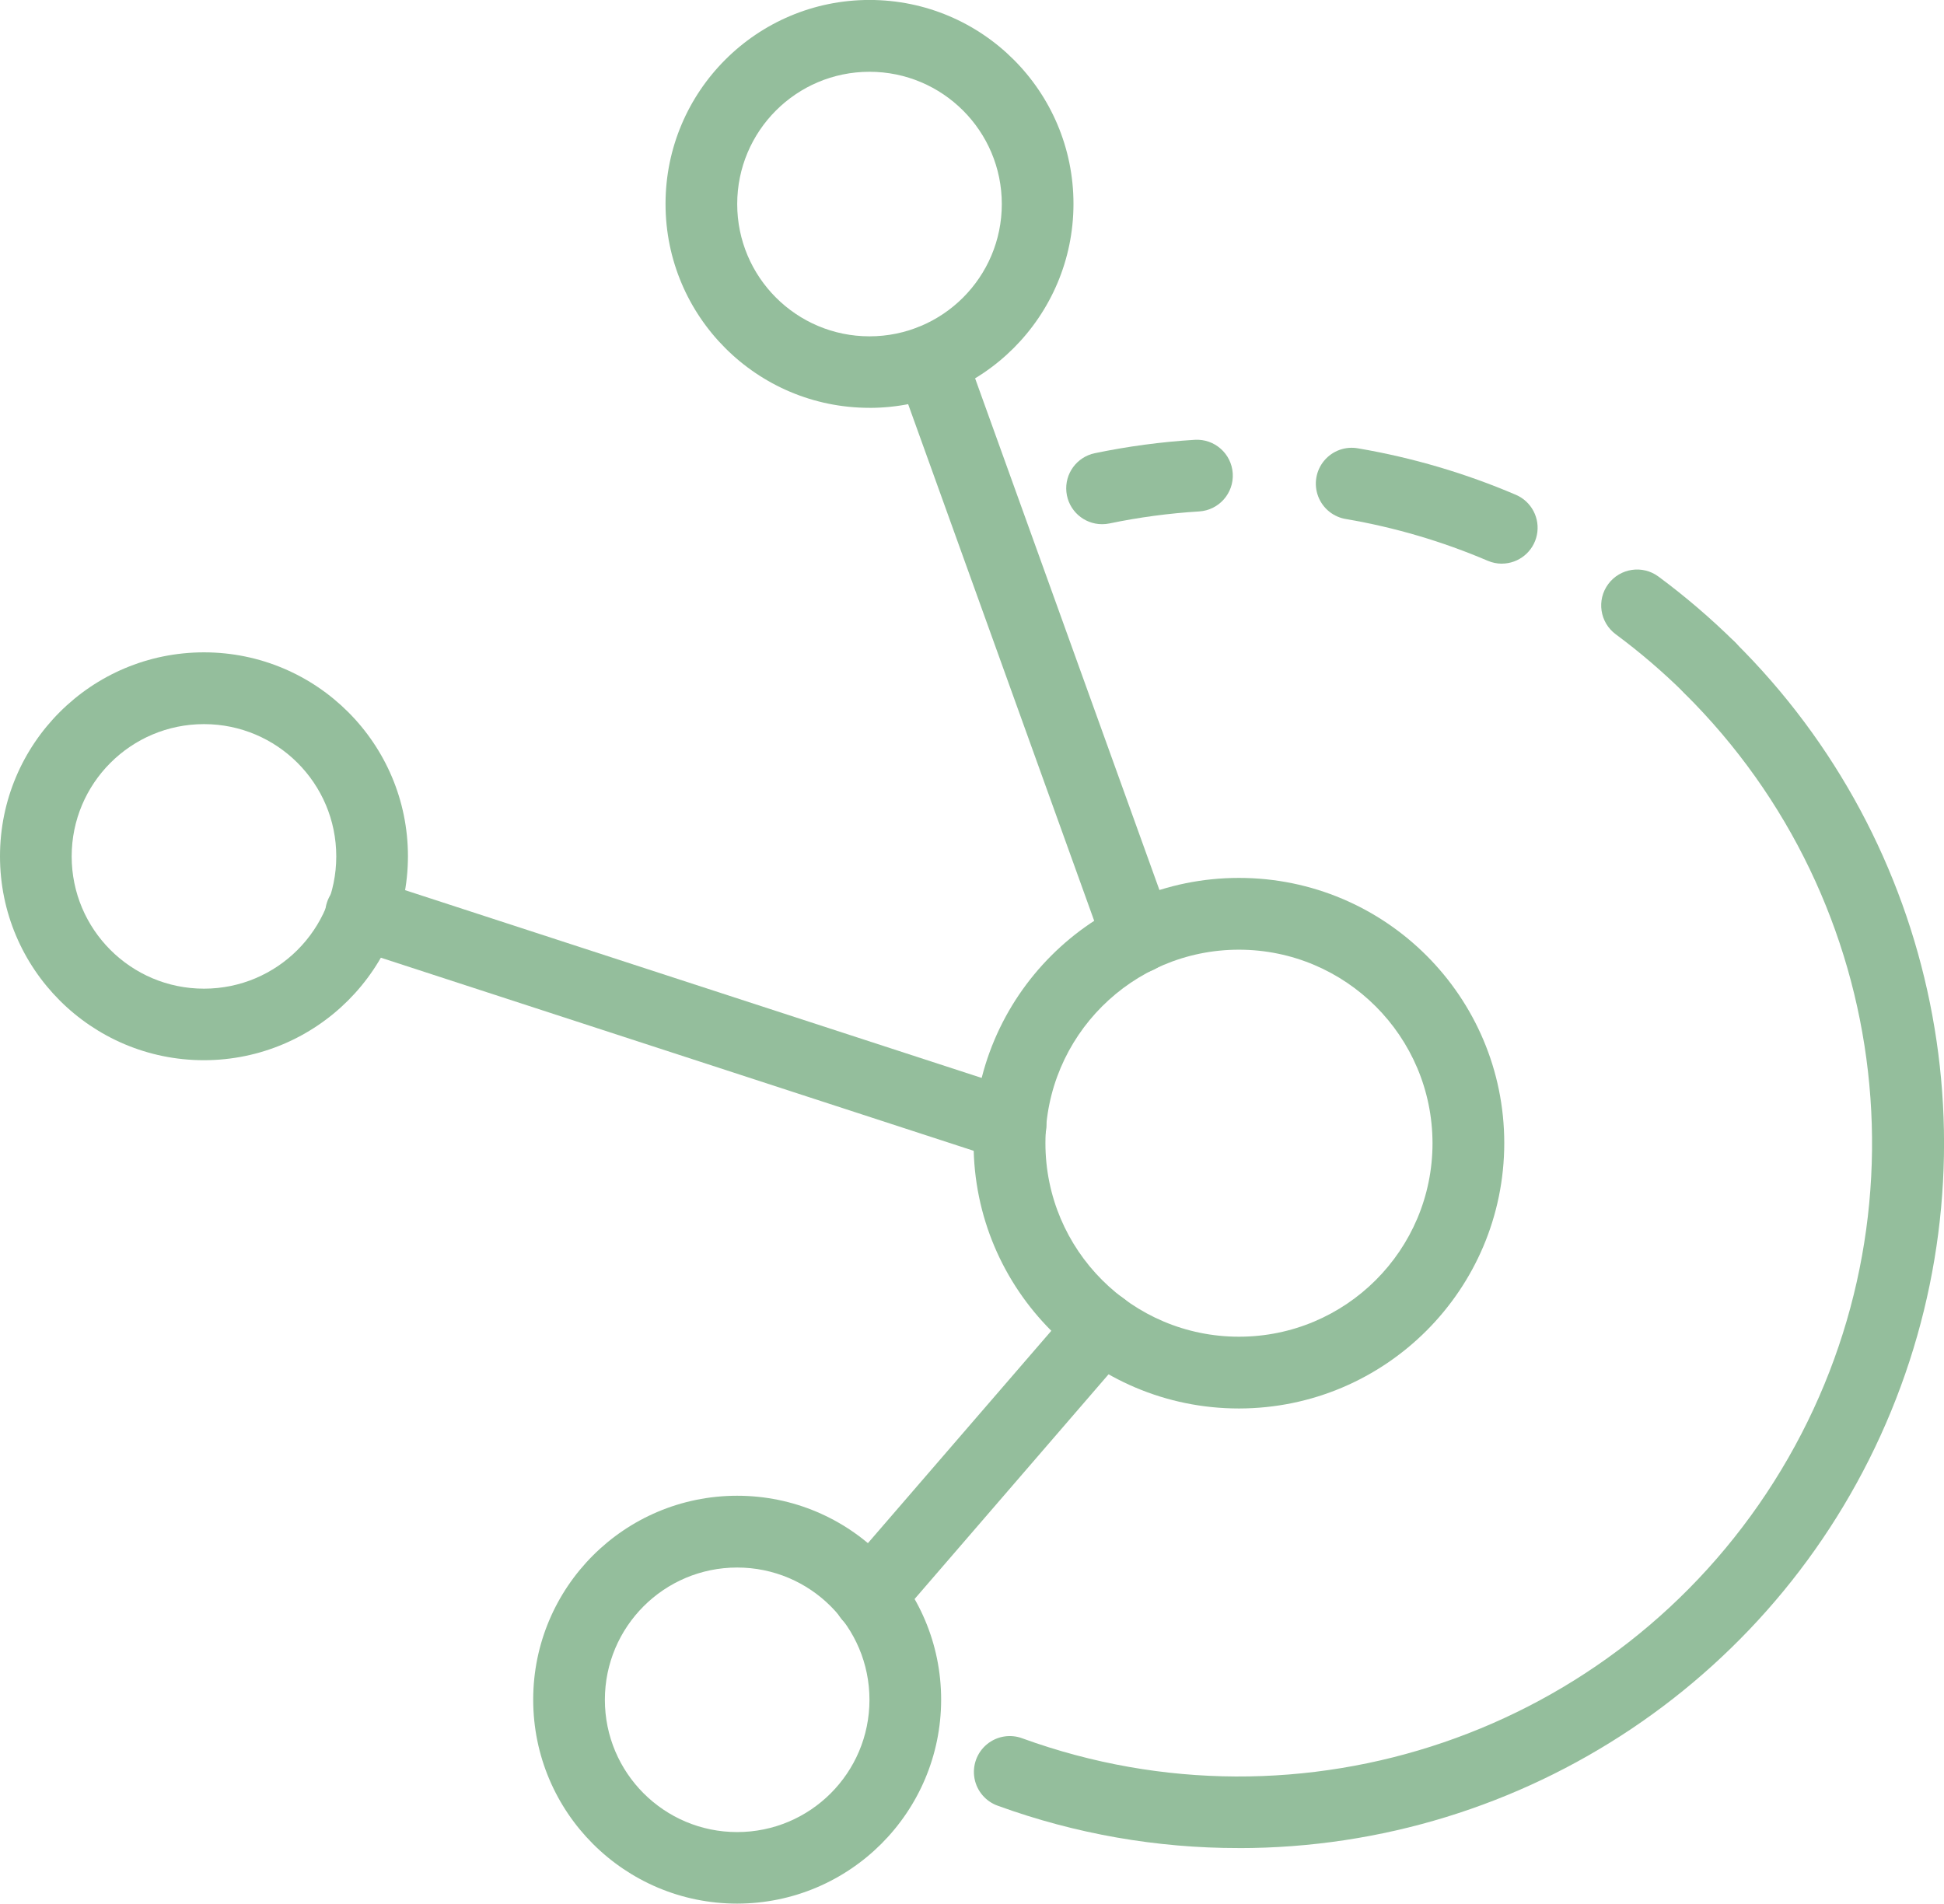
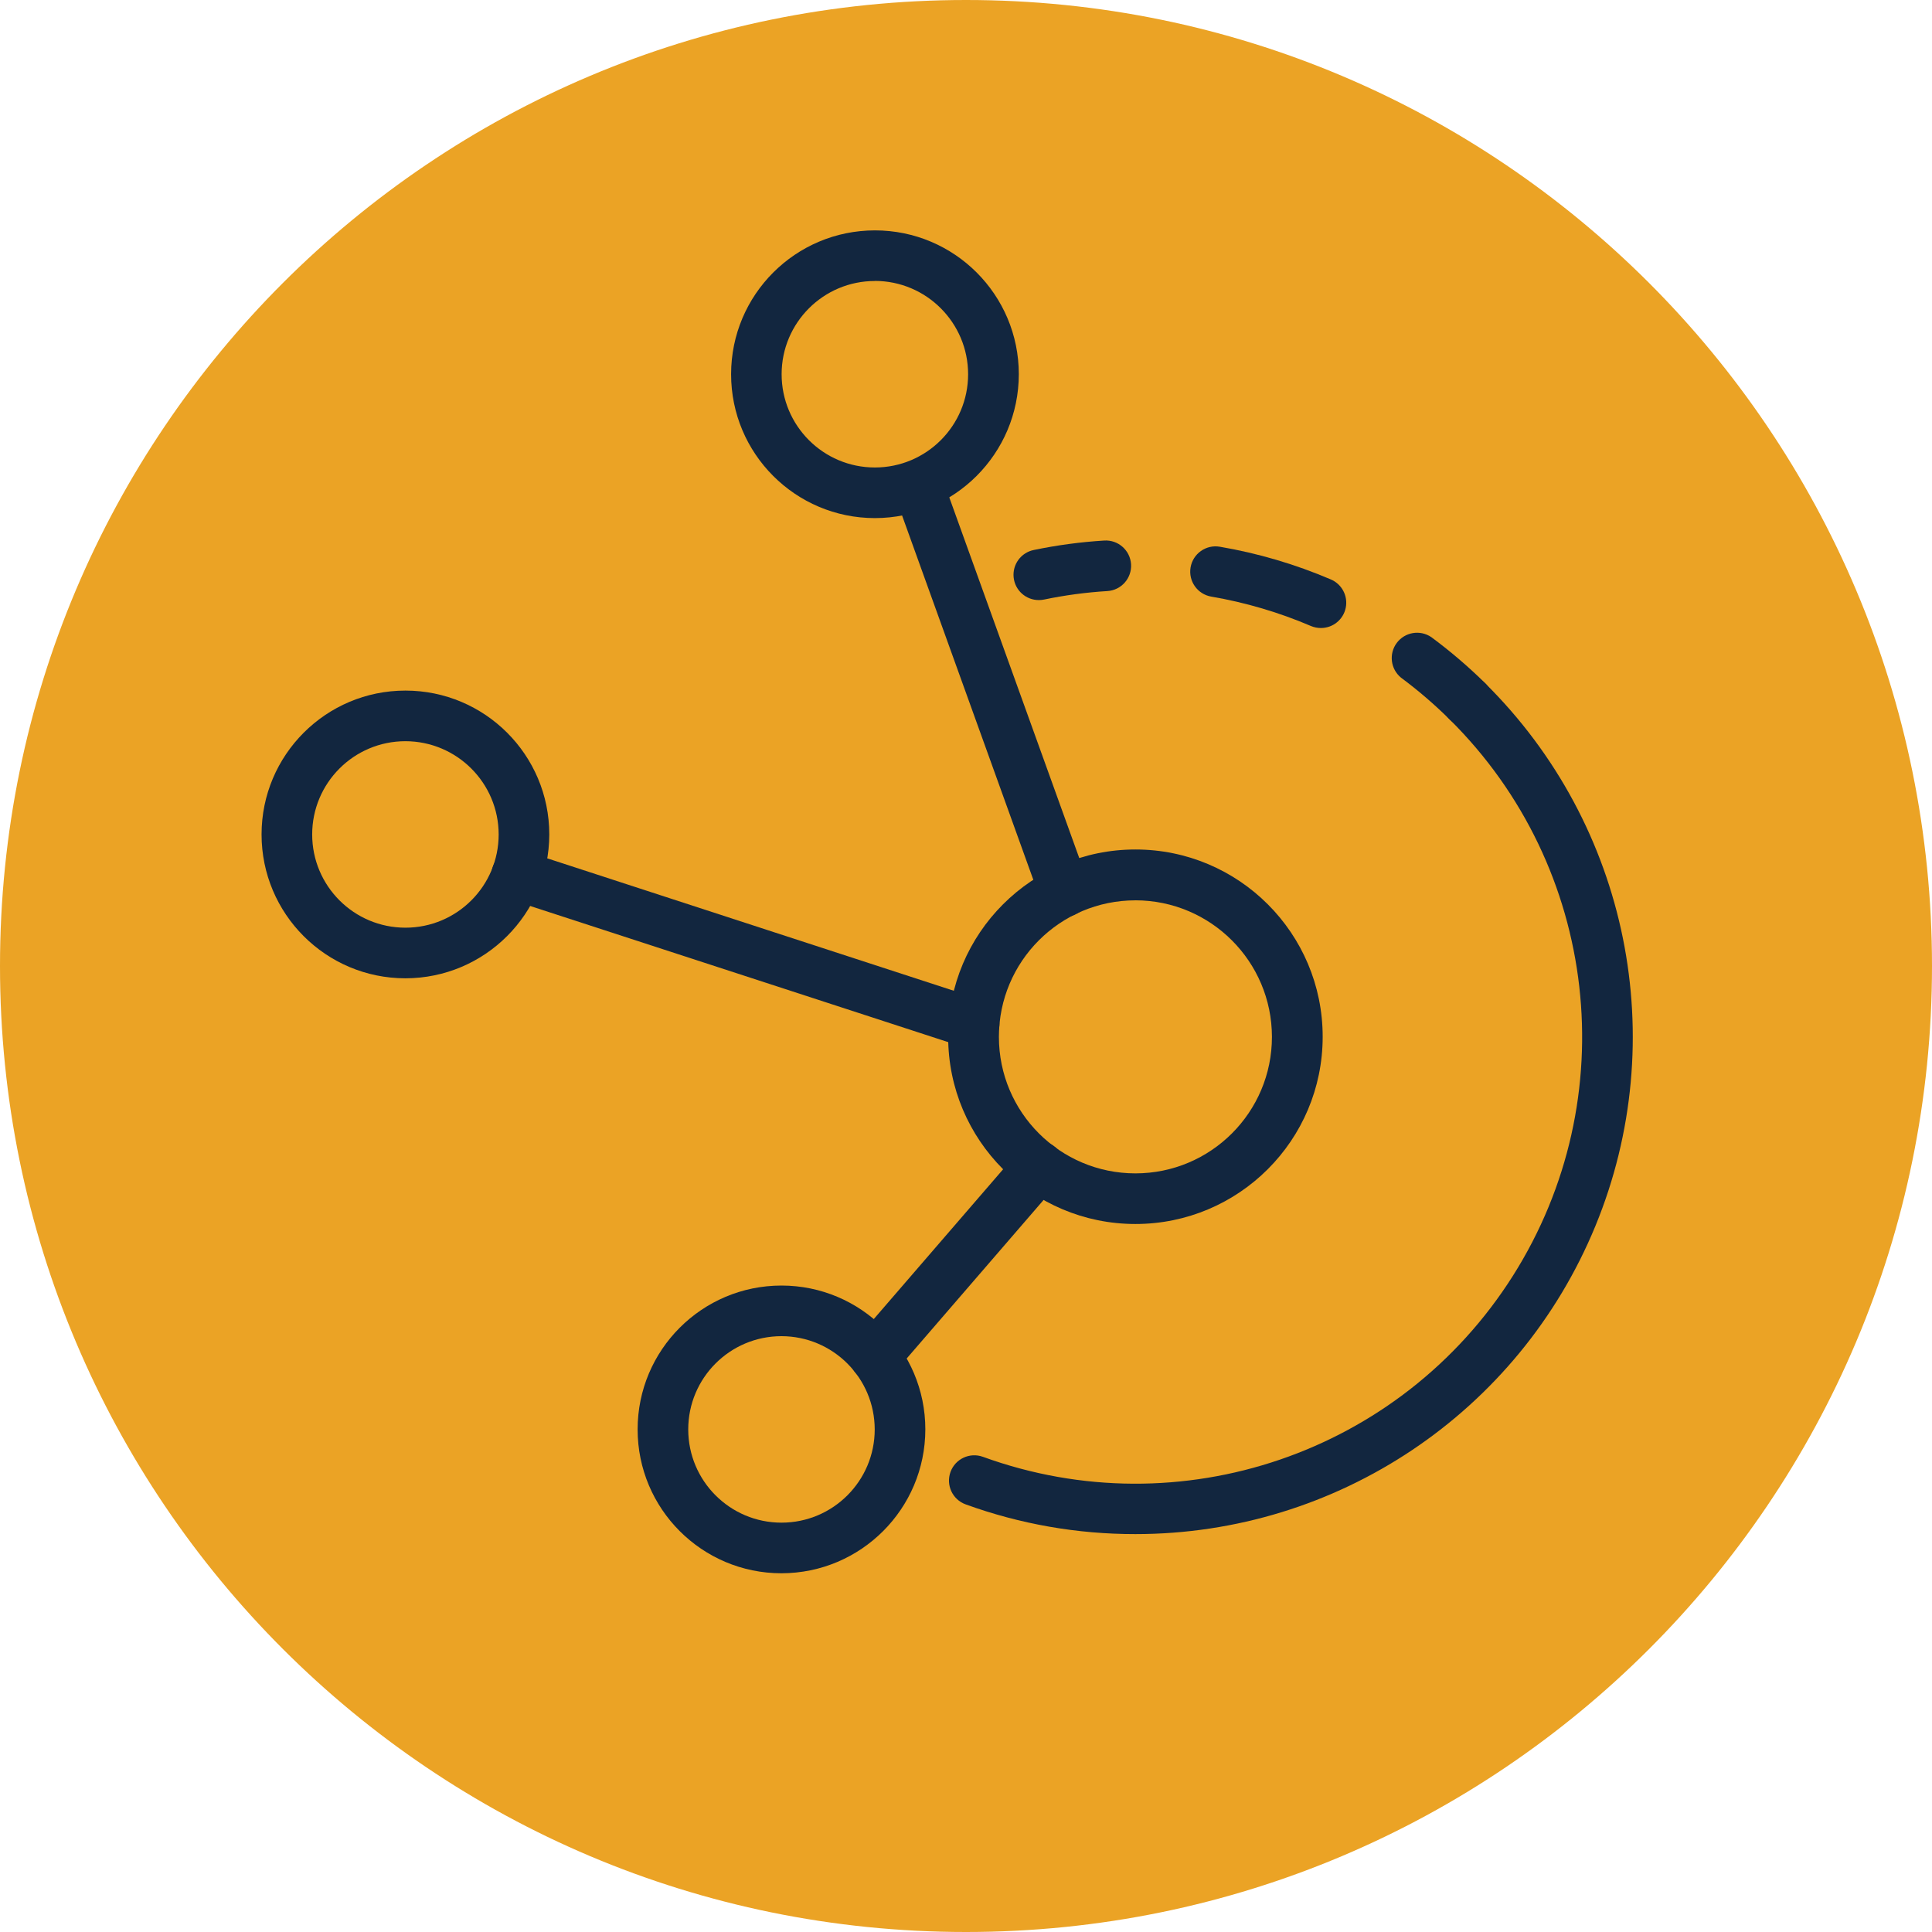
- <svg xmlns="http://www.w3.org/2000/svg" id="Grupo_877499" data-name="Grupo 877499" width="49.96" height="48.93" viewBox="0 0 49.96 48.93">
+ <svg xmlns="http://www.w3.org/2000/svg" width="65" height="65" viewBox="0 0 65 65">
  <defs>
    <clipPath id="clip-path">
-       <rect id="Rectángulo_291069" data-name="Rectángulo 291069" width="49.96" height="48.93" fill="#94be9c" />
+       <rect id="Rectángulo_291069" data-name="Rectángulo 291069" width="46.13" height="45.179" fill="#12263f" />
    </clipPath>
  </defs>
-   <g id="Grupo_870277" data-name="Grupo 870277" transform="translate(0 0)" clip-path="url(#clip-path)">
-     <path id="Trazado_255133" data-name="Trazado 255133" d="M27.47,32.262a6.819,6.819,0,1,1,6.818-6.819,6.826,6.826,0,0,1-6.818,6.819m0-11.793a4.974,4.974,0,1,0,4.974,4.974,4.98,4.98,0,0,0-4.974-4.974" transform="translate(4.371 3.942)" fill="#94be9c" />
-     <path id="Trazado_255134" data-name="Trazado 255134" d="M27.466,44.667a18.053,18.053,0,0,1-6.187-1.084.922.922,0,1,1,.629-1.733,16.277,16.277,0,0,0,17-26.871.922.922,0,1,1,1.3-1.311,18.118,18.118,0,0,1-12.743,31" transform="translate(4.375 2.836)" fill="#94be9c" />
-     <path id="Trazado_255135" data-name="Trazado 255135" d="M23.537,11.5a.922.922,0,0,1-.187-1.825,18.041,18.041,0,0,1,2.566-.344.922.922,0,0,1,.115,1.841,16.126,16.126,0,0,0-2.306.309.919.919,0,0,1-.189.019" transform="translate(4.787 1.974)" fill="#94be9c" />
-     <path id="Trazado_255136" data-name="Trazado 255136" d="M32.687,12.478a.936.936,0,0,1-.362-.074,16.2,16.2,0,0,0-3.631-1.071A.922.922,0,1,1,29,9.515a18,18,0,0,1,4.045,1.192.922.922,0,0,1-.362,1.77" transform="translate(5.911 2.011)" fill="#94be9c" />
-     <path id="Trazado_255137" data-name="Trazado 255137" d="M36.748,15.526a.917.917,0,0,1-.648-.267,16.405,16.405,0,0,0-1.765-1.513.922.922,0,1,1,1.1-1.482A18.306,18.306,0,0,1,37.4,13.948a.922.922,0,0,1-.648,1.578" transform="translate(7.188 2.557)" fill="#94be9c" />
-     <path id="Trazado_255138" data-name="Trazado 255138" d="M19.359,10.483A5.242,5.242,0,1,1,24.6,5.242a5.248,5.248,0,0,1-5.242,5.242m0-8.639a3.4,3.4,0,1,0,3.4,3.4,3.4,3.4,0,0,0-3.4-3.4" transform="translate(2.988 0)" fill="#94be9c" />
-     <path id="Trazado_255139" data-name="Trazado 255139" d="M5.242,24.323a5.242,5.242,0,1,1,5.242-5.242,5.248,5.248,0,0,1-5.242,5.242m0-8.639a3.4,3.4,0,1,0,3.4,3.4,3.4,3.4,0,0,0-3.4-3.4" transform="translate(0 2.929)" fill="#94be9c" />
-     <path id="Trazado_255140" data-name="Trazado 255140" d="M16.551,42.215a5.242,5.242,0,1,1,5.242-5.242,5.248,5.248,0,0,1-5.242,5.242m0-8.639a3.4,3.4,0,1,0,3.4,3.4,3.4,3.4,0,0,0-3.4-3.4" transform="translate(2.394 6.716)" fill="#94be9c" />
-     <path id="Trazado_255141" data-name="Trazado 255141" d="M25.238,23.559a.923.923,0,0,1-.868-.609L19.03,8.118a.922.922,0,0,1,1.735-.624l5.341,14.829a.924.924,0,0,1-.555,1.18.939.939,0,0,1-.313.055" transform="translate(4.016 1.457)" fill="#94be9c" />
-     <path id="Trazado_255142" data-name="Trazado 255142" d="M24.505,25.9a.9.9,0,0,1-.286-.046L7.548,20.423a.922.922,0,1,1,.571-1.753L24.79,24.1a.922.922,0,0,1-.285,1.8" transform="translate(1.463 3.941)" fill="#94be9c" />
-     <path id="Trazado_255143" data-name="Trazado 255143" d="M18.6,36.159a.922.922,0,0,1-.7-1.524l5.98-6.925a.922.922,0,0,1,1.395,1.206L19.3,35.839a.921.921,0,0,1-.7.32" transform="translate(3.743 5.797)" fill="#94be9c" />
+   <g id="Grupo_1072214" data-name="Grupo 1072214" transform="translate(-770 -6967)">
+     <circle id="Elipse_4751" data-name="Elipse 4751" cx="32.5" cy="32.5" r="32.5" transform="translate(770 6967)" fill="#eba325" />
+     <g id="Grupo_877499" data-name="Grupo 877499" transform="translate(778.8 6974.751)">
+       <g id="Grupo_870277" data-name="Grupo 870277" transform="translate(0 0)" clip-path="url(#clip-path)">
+         <path id="Trazado_255133" data-name="Trazado 255133" d="M26.947,31.217a6.3,6.3,0,1,1,6.3-6.3,6.3,6.3,0,0,1-6.3,6.3m0-10.889A4.593,4.593,0,1,0,31.54,24.92a4.6,4.6,0,0,0-4.593-4.593" transform="translate(2.453 2.212)" fill="#12263f" />
+         <path id="Trazado_255134" data-name="Trazado 255134" d="M26.945,42.271a16.669,16.669,0,0,1-5.712-1,.851.851,0,1,1,.581-1.6,15.029,15.029,0,0,0,15.7-24.811.852.852,0,1,1,1.2-1.211A16.729,16.729,0,0,1,26.945,42.271" transform="translate(2.455 1.591)" fill="#12263f" />
+         <path id="Trazado_255135" data-name="Trazado 255135" d="M23.466,11.331a.851.851,0,0,1-.172-1.685,16.658,16.658,0,0,1,2.37-.318.851.851,0,0,1,.106,1.7,14.889,14.889,0,0,0-2.129.285.848.848,0,0,1-.175.018" transform="translate(2.686 1.107)" fill="#12263f" />
+         <path id="Trazado_255136" data-name="Trazado 255136" d="M32.322,12.25a.864.864,0,0,1-.335-.068,14.959,14.959,0,0,0-3.353-.989.851.851,0,1,1,.288-1.678,16.619,16.619,0,0,1,3.734,1.1.851.851,0,0,1-.335,1.635" transform="translate(3.317 1.128)" fill="#12263f" />
+         <path id="Trazado_255137" data-name="Trazado 255137" d="M36.534,15.262a.847.847,0,0,1-.6-.246,15.147,15.147,0,0,0-1.63-1.4A.852.852,0,0,1,35.32,12.25,16.9,16.9,0,0,1,37.133,13.8a.851.851,0,0,1-.6,1.457" transform="translate(4.034 1.434)" fill="#12263f" />
+         <path id="Trazado_255138" data-name="Trazado 255138" d="M18.957,9.68A4.84,4.84,0,1,1,23.8,4.84a4.846,4.846,0,0,1-4.84,4.84m0-7.977A3.137,3.137,0,1,0,22.094,4.84,3.141,3.141,0,0,0,18.957,1.7" transform="translate(1.677 0)" fill="#12263f" />
+         <path id="Trazado_255139" data-name="Trazado 255139" d="M4.84,23.52a4.84,4.84,0,1,1,4.84-4.84,4.846,4.846,0,0,1-4.84,4.84m0-7.977A3.137,3.137,0,1,0,7.977,18.68,3.141,3.141,0,0,0,4.84,15.543" transform="translate(0 1.643)" fill="#12263f" />
+         <path id="Trazado_255140" data-name="Trazado 255140" d="M16.149,41.412a4.84,4.84,0,1,1,4.84-4.84,4.846,4.846,0,0,1-4.84,4.84m0-7.977a3.137,3.137,0,1,0,3.137,3.137,3.141,3.141,0,0,0-3.137-3.137" transform="translate(1.343 3.768)" fill="#12263f" />
+         <path id="Trazado_255141" data-name="Trazado 255141" d="M24.758,22.28a.852.852,0,0,1-.8-.563L19.025,8.024a.851.851,0,0,1,1.6-.576L25.559,21.14a.853.853,0,0,1-.512,1.09.867.867,0,0,1-.289.05" transform="translate(2.254 0.817)" fill="#12263f" />
+         <path id="Trazado_255142" data-name="Trazado 255142" d="M23.157,25.341a.835.835,0,0,1-.264-.043L7.5,20.285a.851.851,0,1,1,.527-1.619L23.419,23.68a.852.852,0,0,1-.263,1.661" transform="translate(0.821 2.212)" fill="#12263f" />
+         <path id="Trazado_255143" data-name="Trazado 255143" d="M18.533,35.486a.851.851,0,0,1-.644-1.407l5.521-6.394A.851.851,0,0,1,24.7,28.8l-5.52,6.393a.85.85,0,0,1-.644.3" transform="translate(2.1 3.253)" fill="#12263f" />
+       </g>
+     </g>
  </g>
</svg>
